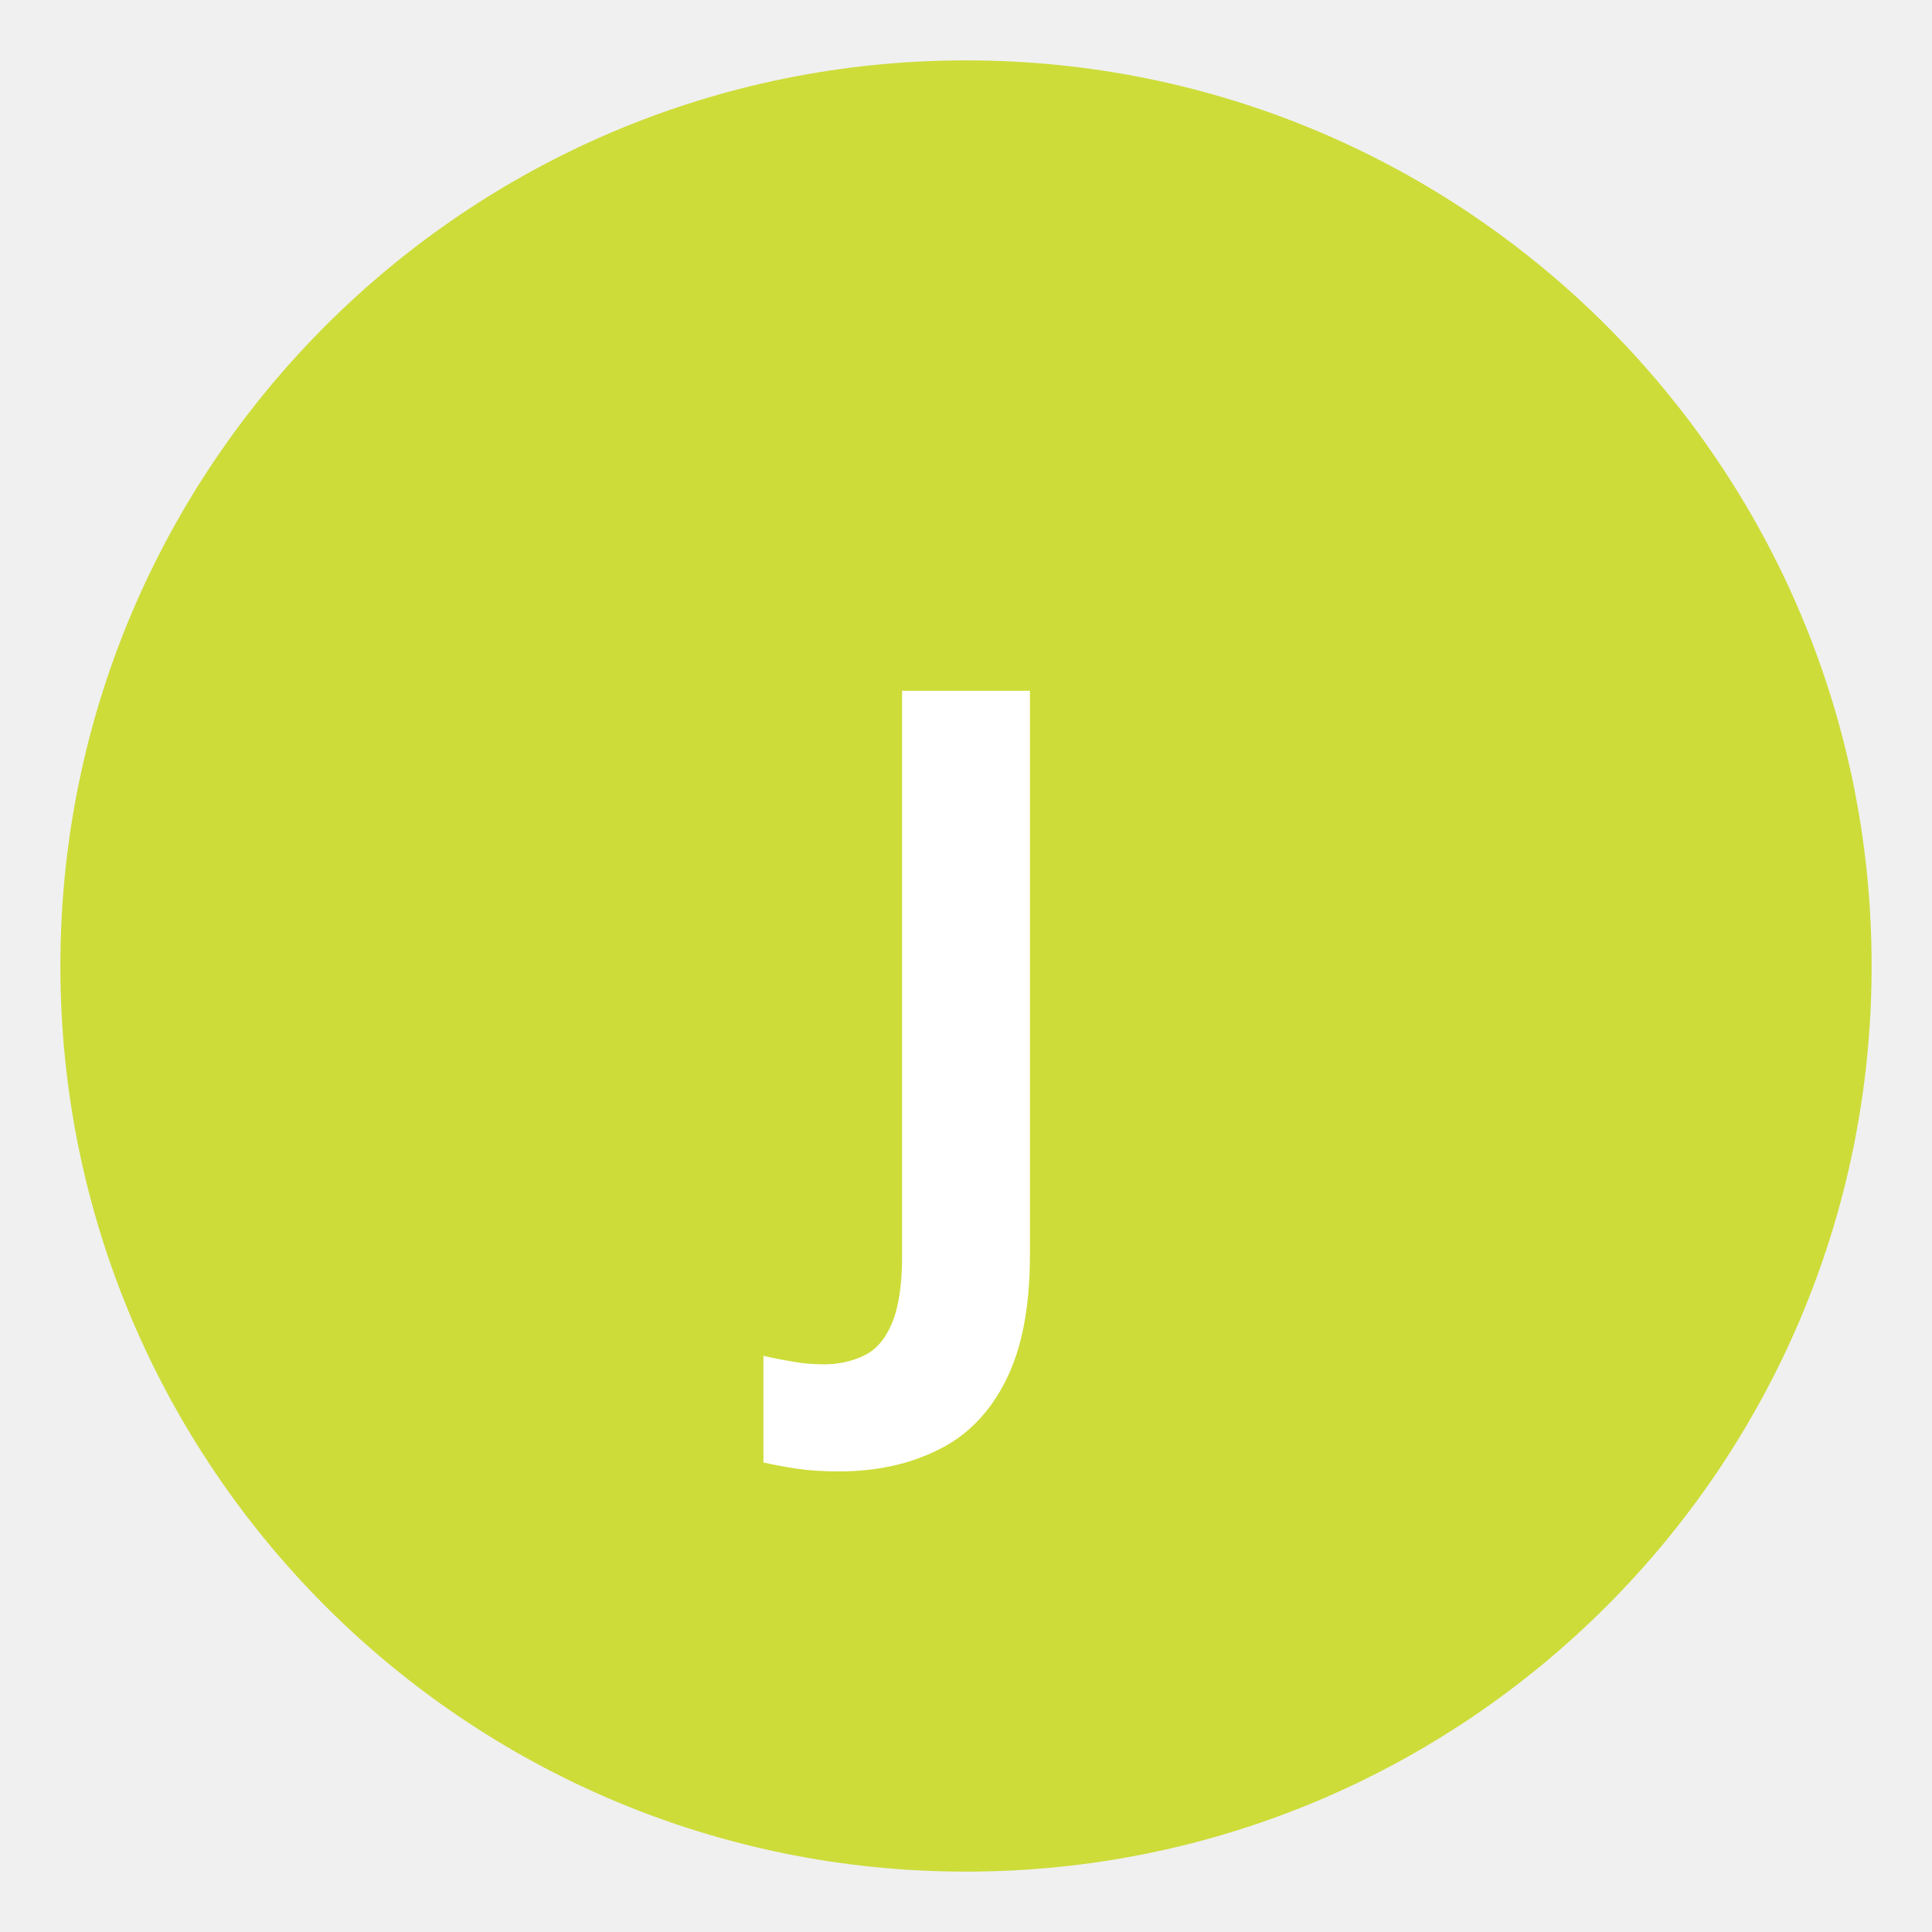
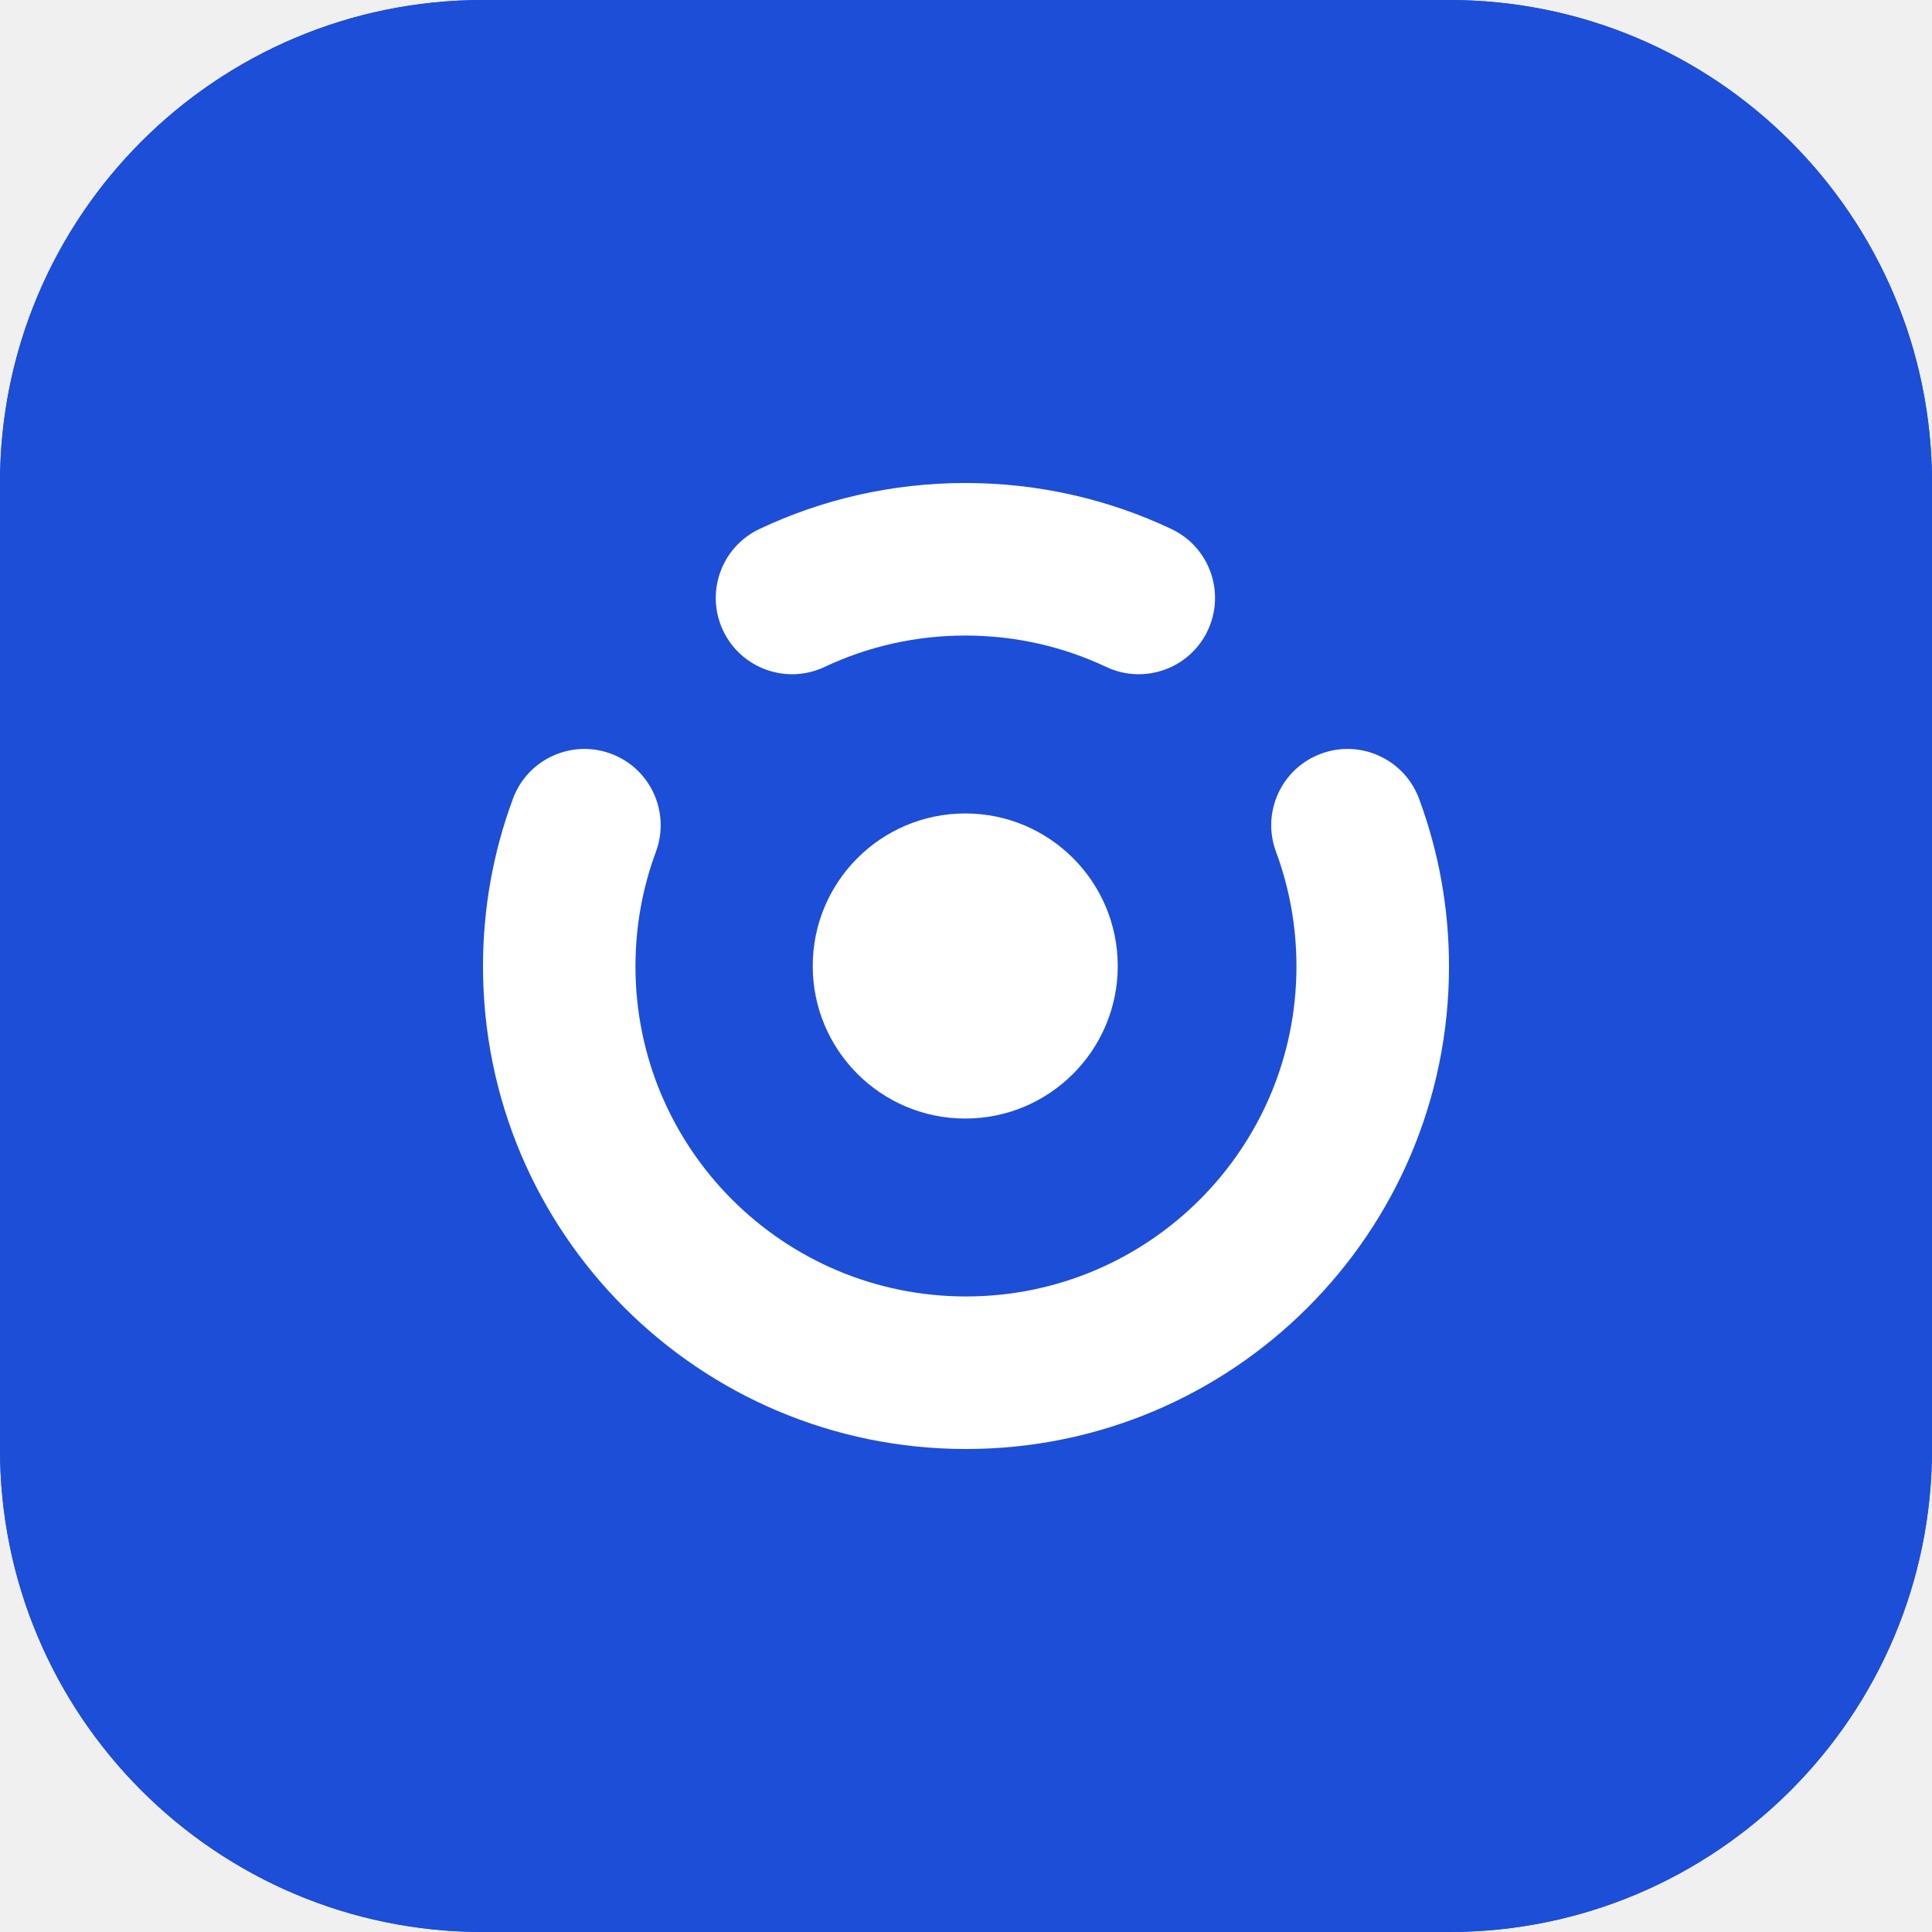
- <svg xmlns="http://www.w3.org/2000/svg" viewBox="0 0 64 64" width="64" height="64">
-   <circle cx="32" cy="32" r="30" fill="#CDDC39" />
-   <text x="32" y="32" text-anchor="middle" dominant-baseline="central" fill="#fff" font-family="sans-serif" font-size="28" font-weight="bold">J</text>
+ <svg xmlns="http://www.w3.org/2000/svg" width="24" height="24" viewBox="0 0 24 24" fill="none">
+   <rect width="24" height="24" rx="6" fill="#1D4ED8" />
+   <path d="M0 6C0 2.686 2.686 0 6 0H18C21.314 0 24 2.686 24 6V18C24 21.314 21.314 24 18 24H6C2.686 24 0 21.314 0 18V6Z" fill="#1D4ED8" />
+   <path d="M13.885 12C13.885 13.046 13.037 13.895 11.991 13.895C10.944 13.895 10.096 13.046 10.096 12C10.096 10.954 10.944 10.105 11.991 10.105C13.037 10.105 13.885 10.954 13.885 12Z" fill="white" />
+   <path fill-rule="evenodd" clip-rule="evenodd" d="M7.59 9.363C8.08 9.545 8.33 10.09 8.148 10.581C7.984 11.023 7.894 11.502 7.894 12.005C7.894 14.268 9.731 16.105 12 16.105C14.268 16.105 16.105 14.268 16.105 12.005C16.105 11.502 16.015 11.023 15.851 10.581C15.669 10.09 15.919 9.545 16.41 9.363C16.9 9.181 17.446 9.431 17.628 9.922C17.869 10.572 18 11.274 18 12.005C18 15.317 15.313 18 12 18C8.687 18 6 15.317 6 12.005C6 11.274 6.131 10.572 6.372 9.922C6.554 9.431 7.099 9.181 7.59 9.363Z" fill="white" />
+   <path fill-rule="evenodd" clip-rule="evenodd" d="M11.993 7.895C11.365 7.895 10.773 8.035 10.243 8.285C9.77 8.508 9.205 8.305 8.982 7.832C8.759 7.358 8.962 6.794 9.435 6.571C10.212 6.204 11.08 6 11.993 6C12.906 6 13.773 6.204 14.55 6.571C15.024 6.794 15.226 7.358 15.003 7.832C14.78 8.305 14.216 8.508 13.742 8.285C13.213 8.035 12.62 7.895 11.993 7.895Z" fill="white" />
</svg>
